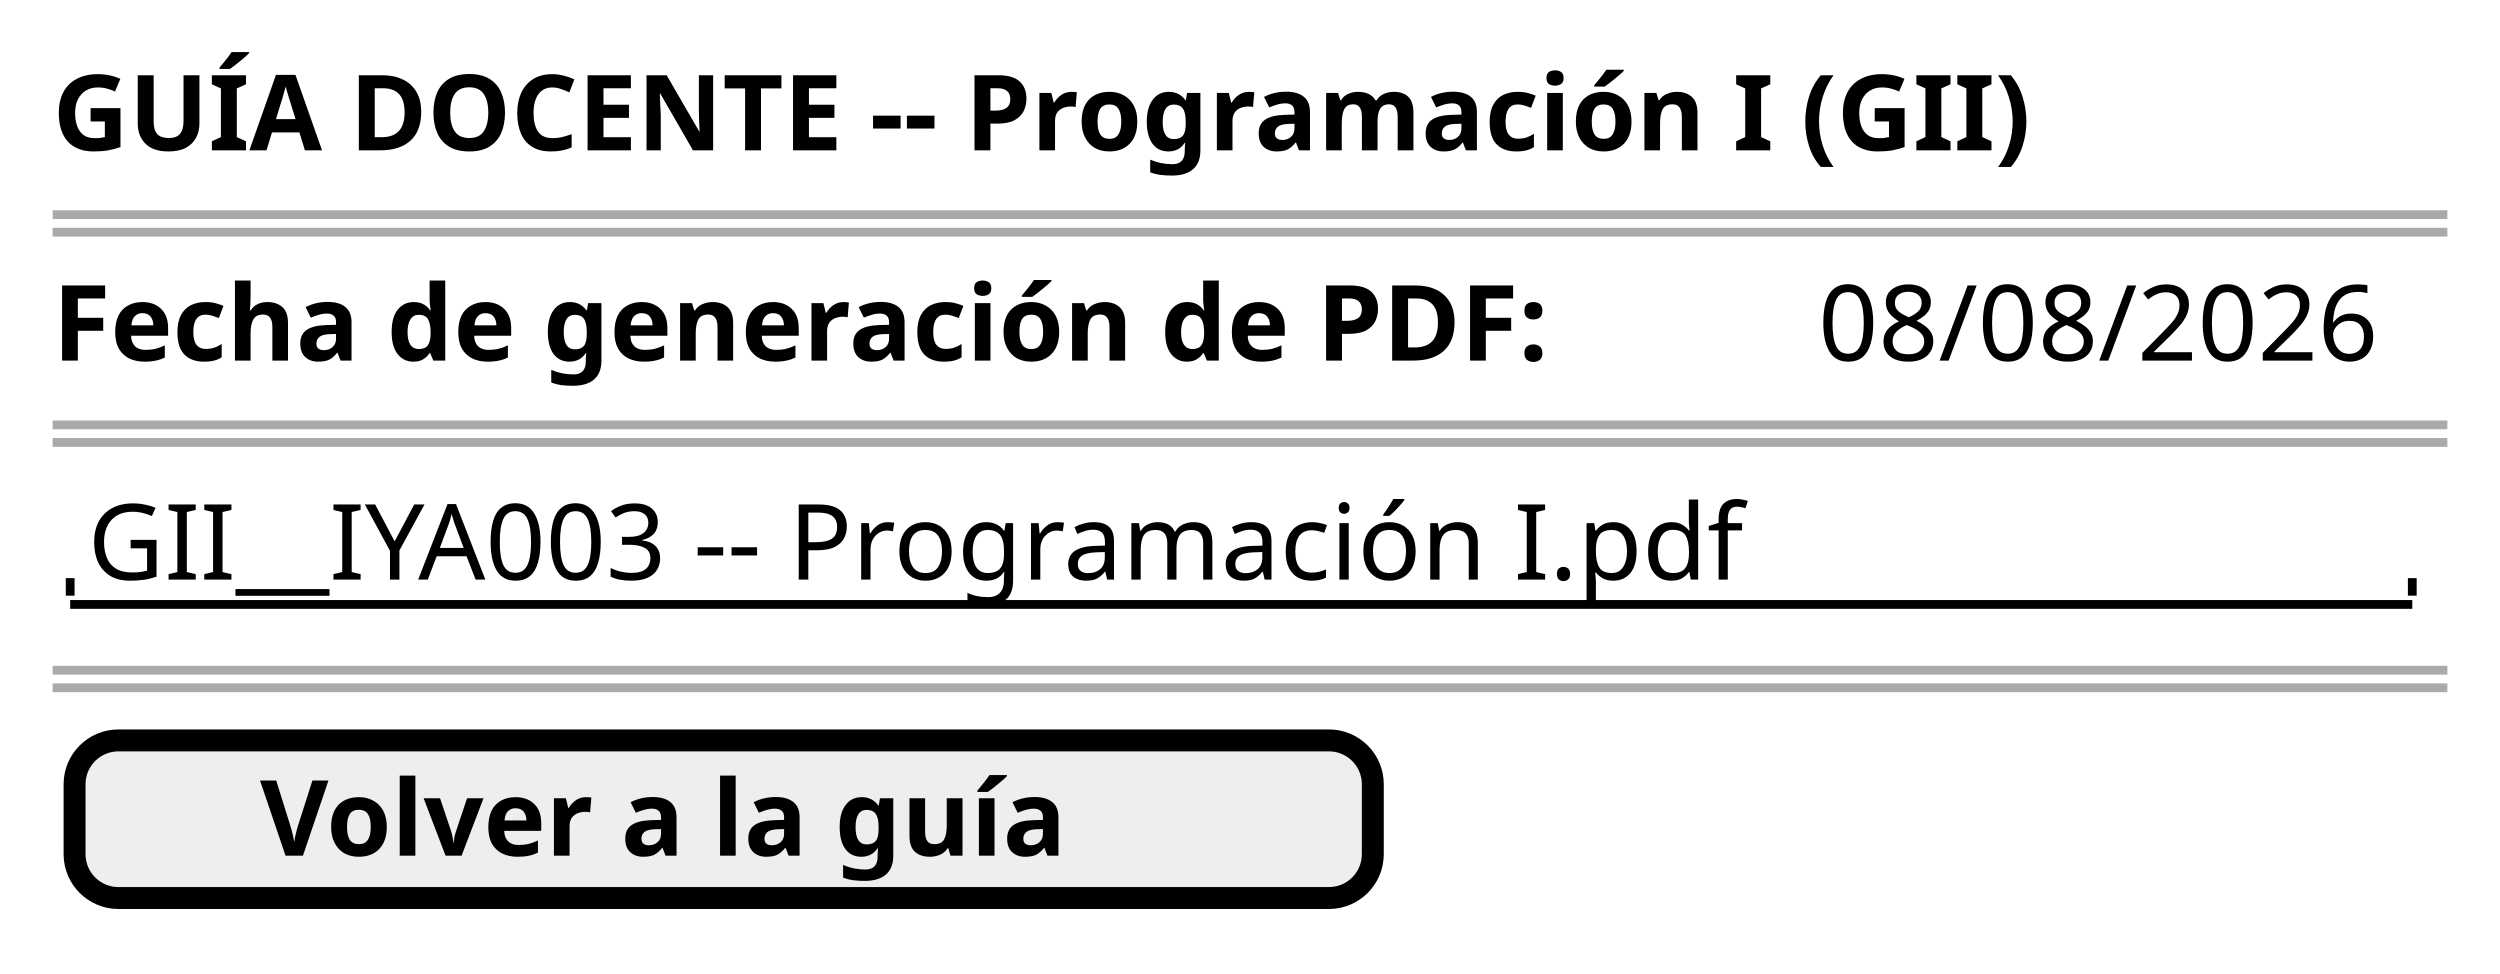
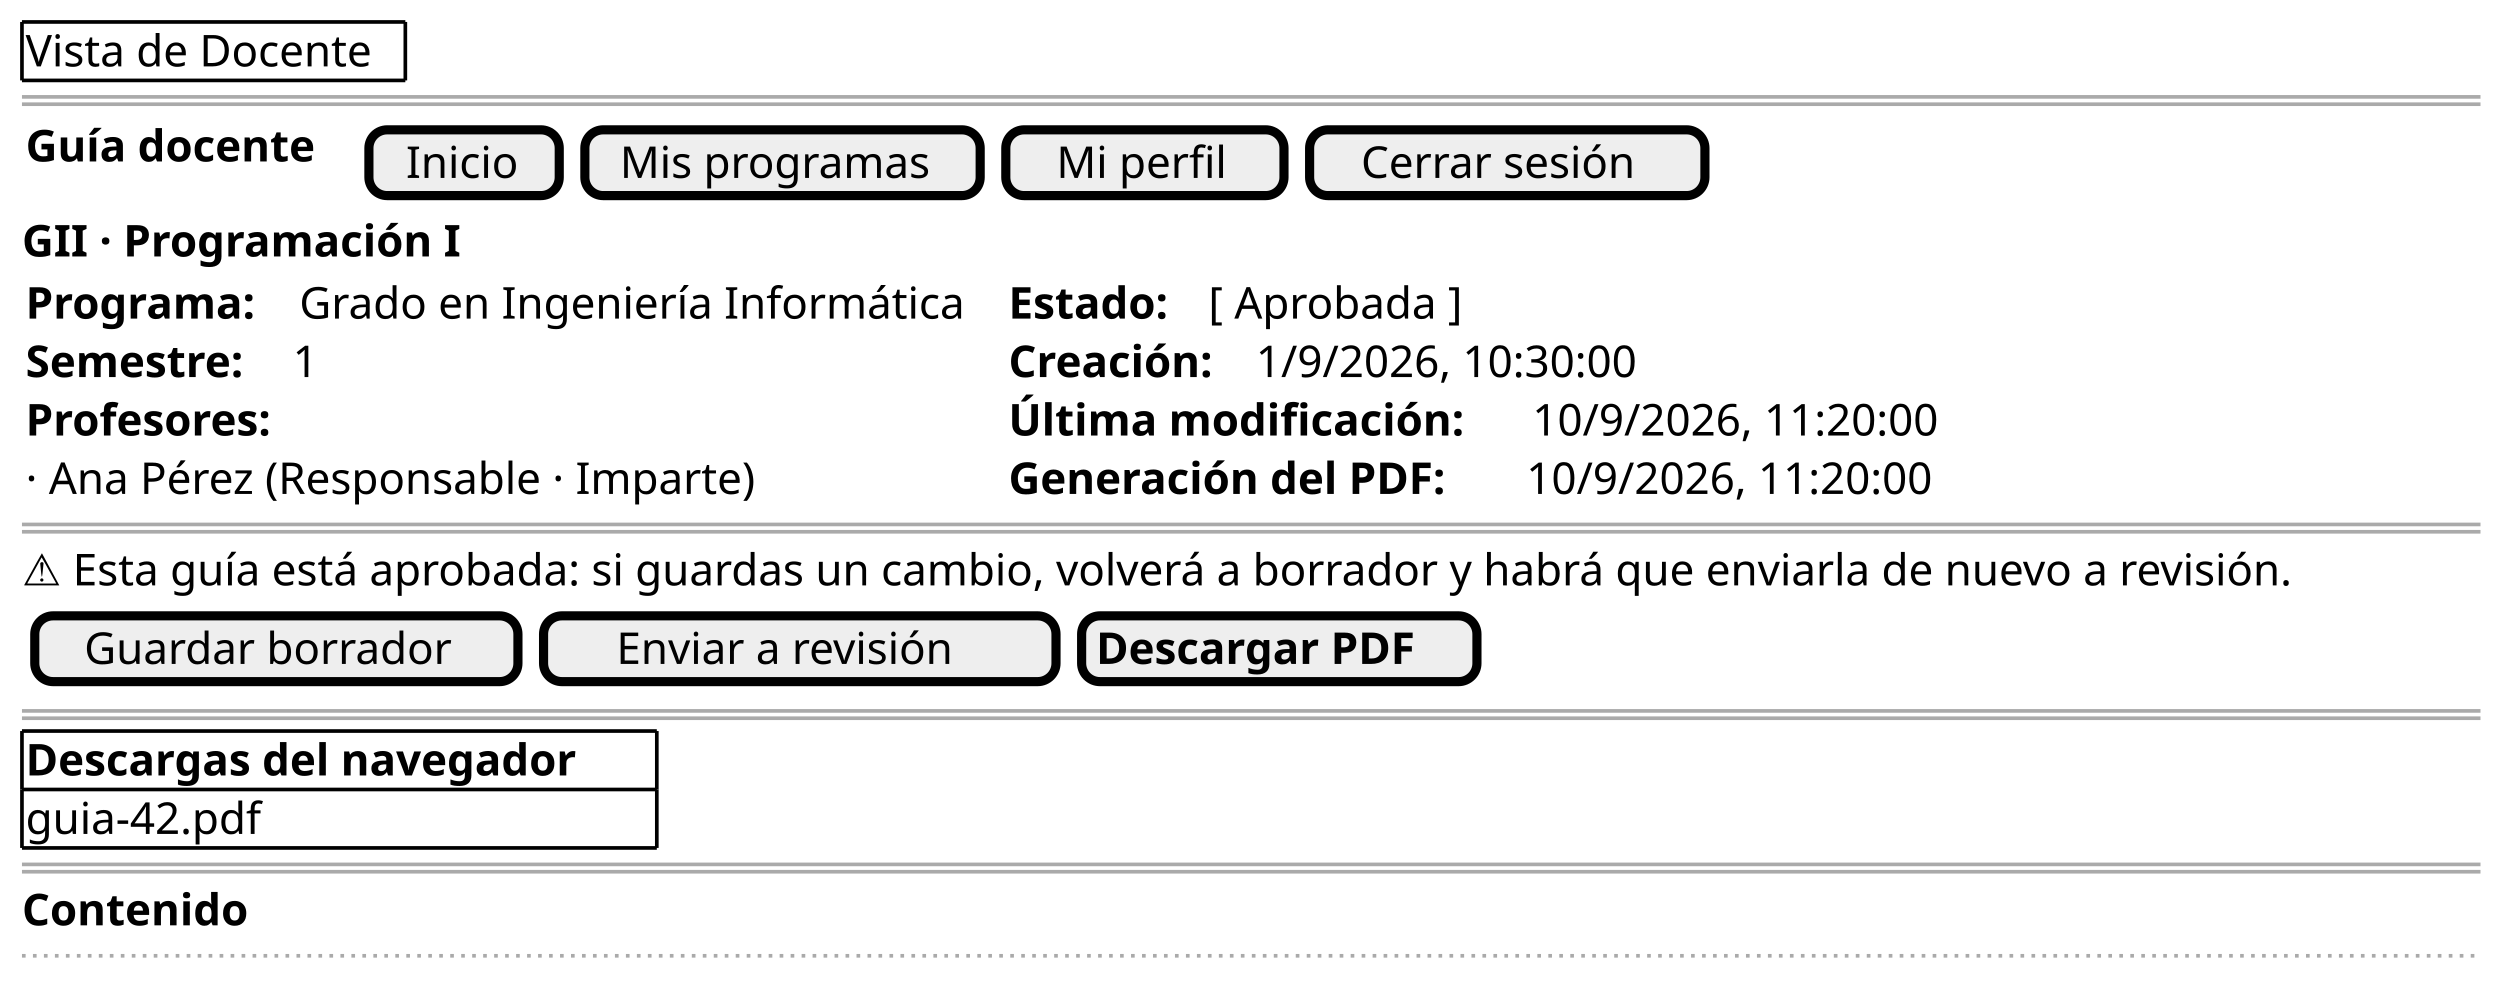
- <svg xmlns="http://www.w3.org/2000/svg" version="1.1" data-diagram-type="SALT" style="width:285px;height:111px;background:#FFFFFF;" width="285px" height="111px" viewBox="0 0 285 111" zoomAndPan="magnify" preserveAspectRatio="none" contentStyleType="text/css">
+ <svg xmlns="http://www.w3.org/2000/svg" version="1.1" data-diagram-type="SALT" style="width:683px;height:270px;background:#FFFFFF;" width="683px" height="270px" viewBox="0 0 683 270" zoomAndPan="magnify" preserveAspectRatio="none" contentStyleType="text/css">
  <defs />
  <g font-family="sans-serif" lengthAdjust="spacing">
-     <text x="6" y="17.139" fill="#000" font-size="12" textLength="256.178" font-weight="700">GUÍA DOCENTE -- Programación I (GII)</text>
-     <line x1="6" y1="24.469" x2="279" y2="24.469" style="stroke:#AAA;stroke-width:1;" />
-     <line x1="6" y1="26.469" x2="279" y2="26.469" style="stroke:#AAA;stroke-width:1;" />
-     <text x="6" y="41.107" fill="#000" font-size="12" textLength="197.449" font-weight="700">Fecha de generación de PDF:</text>
-     <text x="207.264" y="41.107" fill="#000" font-size="12" textLength="69.164">08/08/2026</text>
-     <line x1="6" y1="48.438" x2="279" y2="48.438" style="stroke:#AAA;stroke-width:1;" />
-     <line x1="6" y1="50.438" x2="279" y2="50.438" style="stroke:#AAA;stroke-width:1;" />
-     <text x="10" y="66.076" fill="#000" font-size="12" textLength="200.613">GII__IYA003 -- Programación I.pdf</text>
-     <line x1="8" y1="68.906" x2="275" y2="68.906" style="stroke:#000;stroke-width:1;" />
-     <line x1="8" y1="65.906" x2="8" y2="67.906" style="stroke:#000;stroke-width:1;" />
-     <line x1="275" y1="65.906" x2="275" y2="67.906" style="stroke:#000;stroke-width:1;" />
-     <line x1="6" y1="76.406" x2="279" y2="76.406" style="stroke:#AAA;stroke-width:1;" />
-     <line x1="6" y1="78.406" x2="279" y2="78.406" style="stroke:#AAA;stroke-width:1;" />
-     <rect x="8.5" y="84.406" width="148" height="17.969" fill="#EEE" style="stroke:#000;stroke-width:2.5;" rx="5" ry="5" />
-     <text x="29.646" y="97.545" fill="#000" font-size="12" textLength="105.709" font-weight="700">Volver a la guía</text>
+     <text x="7" y="18.139" fill="#000" font-size="12" textLength="102.738">Vista de Docente</text>
+     <line x1="6" y1="6" x2="110.738" y2="6" style="stroke:#000;stroke-width:1;" />
+     <line x1="6" y1="21.969" x2="110.738" y2="21.969" style="stroke:#000;stroke-width:1;" />
+     <line x1="6" y1="6" x2="6" y2="21.969" style="stroke:#000;stroke-width:1;" />
+     <line x1="110.738" y1="6" x2="110.738" y2="21.969" style="stroke:#000;stroke-width:1;" />
+     <line x1="6" y1="26.469" x2="677.67" y2="26.469" style="stroke:#AAA;stroke-width:1;" />
+     <line x1="6" y1="28.469" x2="677.67" y2="28.469" style="stroke:#AAA;stroke-width:1;" />
+     <text x="7" y="44.107" fill="#000" font-size="12" textLength="89.285" font-weight="700">Guía docente</text>
+     <rect x="100.785" y="35.469" width="52" height="17.969" fill="#EEE" style="stroke:#000;stroke-width:2.5;" rx="5" ry="5" />
+     <text x="110.909" y="48.607" fill="#000" font-size="12" textLength="31.752">Inicio</text>
+     <rect x="159.785" y="35.469" width="108" height="17.969" fill="#EEE" style="stroke:#000;stroke-width:2.5;" rx="5" ry="5" />
+     <text x="169.362" y="48.607" fill="#000" font-size="12" textLength="88.846">Mis programas</text>
+     <rect x="274.785" y="35.469" width="76" height="17.969" fill="#EEE" style="stroke:#000;stroke-width:2.5;" rx="5" ry="5" />
+     <text x="288.621" y="48.607" fill="#000" font-size="12" textLength="48.328">Mi perfil</text>
+     <rect x="357.785" y="35.469" width="108" height="17.969" fill="#EEE" style="stroke:#000;stroke-width:2.5;" rx="5" ry="5" />
+     <text x="371.836" y="48.607" fill="#000" font-size="12" textLength="79.898">Cerrar sesión</text>
+     <text x="6" y="70.076" fill="#000" font-size="12" textLength="134.514" font-weight="700">GII · Programación I</text>
+     <text x="7" y="87.045" fill="#000" font-size="12" textLength="70.963" font-weight="700">Programa:</text>
+     <text x="81.777" y="87.045" fill="#000" font-size="12" textLength="191.742">Grado en Ingeniería Informática</text>
+     <text x="275.52" y="87.045" fill="#000" font-size="12" textLength="50.807" font-weight="700">Estado:</text>
+     <text x="330.141" y="87.045" fill="#000" font-size="12" textLength="75.035">[ Aprobada ]</text>
+     <text x="7" y="103.014" fill="#000" font-size="12" textLength="69.158" font-weight="700">Semestre:</text>
+     <text x="79.973" y="103.014" fill="#000" font-size="12">1</text>
+     <text x="275.52" y="103.014" fill="#000" font-size="12" textLength="63.773" font-weight="700">Creación:</text>
+     <text x="343.107" y="103.014" fill="#000" font-size="12" textLength="115.418">1/9/2026, 10:30:00</text>
+     <text x="7" y="118.982" fill="#000" font-size="12" textLength="77.701" font-weight="700">Profesores:</text>
+     <text x="275.52" y="118.982" fill="#000" font-size="12" textLength="139.295" font-weight="700">Última modificación:</text>
+     <text x="418.629" y="118.982" fill="#000" font-size="12" textLength="123.053">10/9/2026, 11:20:00</text>
+     <text x="7" y="134.951" fill="#000" font-size="12" textLength="216.164">· Ana Pérez (Responsable · Imparte)</text>
+     <text x="275.52" y="134.951" fill="#000" font-size="12" textLength="137.648" font-weight="700">Generación del PDF:</text>
+     <text x="416.982" y="134.951" fill="#000" font-size="12" textLength="123.053">10/9/2026, 11:20:00</text>
+     <line x1="6" y1="143.281" x2="677.67" y2="143.281" style="stroke:#AAA;stroke-width:1;" />
+     <line x1="6" y1="145.281" x2="677.67" y2="145.281" style="stroke:#AAA;stroke-width:1;" />
+     <text x="6" y="159.92" fill="#000" font-size="12" textLength="670.67">⚠ Esta guía está aprobada: si guardas un cambio, volverá a borrador y habrá que enviarla de nuevo a revisión.</text>
+     <rect x="9.5" y="168.25" width="132" height="17.969" fill="#EEE" style="stroke:#000;stroke-width:2.5;" rx="5" ry="5" />
+     <text x="23.009" y="181.389" fill="#000" font-size="12" textLength="104.982">Guardar borrador</text>
+     <rect x="148.5" y="168.25" width="140" height="17.969" fill="#EEE" style="stroke:#000;stroke-width:2.5;" rx="5" ry="5" />
+     <text x="168.411" y="181.389" fill="#000" font-size="12" textLength="100.178">Enviar a revisión</text>
+     <rect x="295.5" y="168.25" width="108" height="17.969" fill="#EEE" style="stroke:#000;stroke-width:2.5;" rx="5" ry="5" />
+     <text x="299.446" y="181.389" fill="#000" font-size="12" textLength="100.107" font-weight="700">Descargar PDF</text>
+     <line x1="6" y1="194.219" x2="677.67" y2="194.219" style="stroke:#AAA;stroke-width:1;" />
+     <line x1="6" y1="196.219" x2="677.67" y2="196.219" style="stroke:#AAA;stroke-width:1;" />
+     <text x="7" y="211.857" fill="#000" font-size="12" textLength="171.439" font-weight="700">Descargas del navegador</text>
+     <text x="7" y="227.826" fill="#000" font-size="12" textLength="68.783">guia-42.pdf</text>
+     <line x1="6" y1="199.719" x2="179.439" y2="199.719" style="stroke:#000;stroke-width:1;" />
+     <line x1="6" y1="231.656" x2="179.439" y2="231.656" style="stroke:#000;stroke-width:1;" />
+     <line x1="6" y1="215.688" x2="179.439" y2="215.688" style="stroke:#000;stroke-width:1;" />
+     <line x1="6" y1="199.719" x2="6" y2="215.688" style="stroke:#000;stroke-width:1;" />
+     <line x1="179.439" y1="215.688" x2="179.439" y2="231.656" style="stroke:#000;stroke-width:1;" />
+     <line x1="179.439" y1="199.719" x2="179.439" y2="215.688" style="stroke:#000;stroke-width:1;" />
+     <line x1="6" y1="215.688" x2="6" y2="231.656" style="stroke:#000;stroke-width:1;" />
+     <line x1="6" y1="236.156" x2="677.67" y2="236.156" style="stroke:#AAA;stroke-width:1;" />
+     <line x1="6" y1="238.156" x2="677.67" y2="238.156" style="stroke:#AAA;stroke-width:1;" />
+     <text x="6" y="252.795" fill="#000" font-size="12" textLength="68.959" font-weight="700">Contenido</text>
+     <line x1="6" y1="261.125" x2="677.67" y2="261.125" style="stroke:#AAA;stroke-width:1;stroke-dasharray:1,2;" />
  </g>
</svg>
